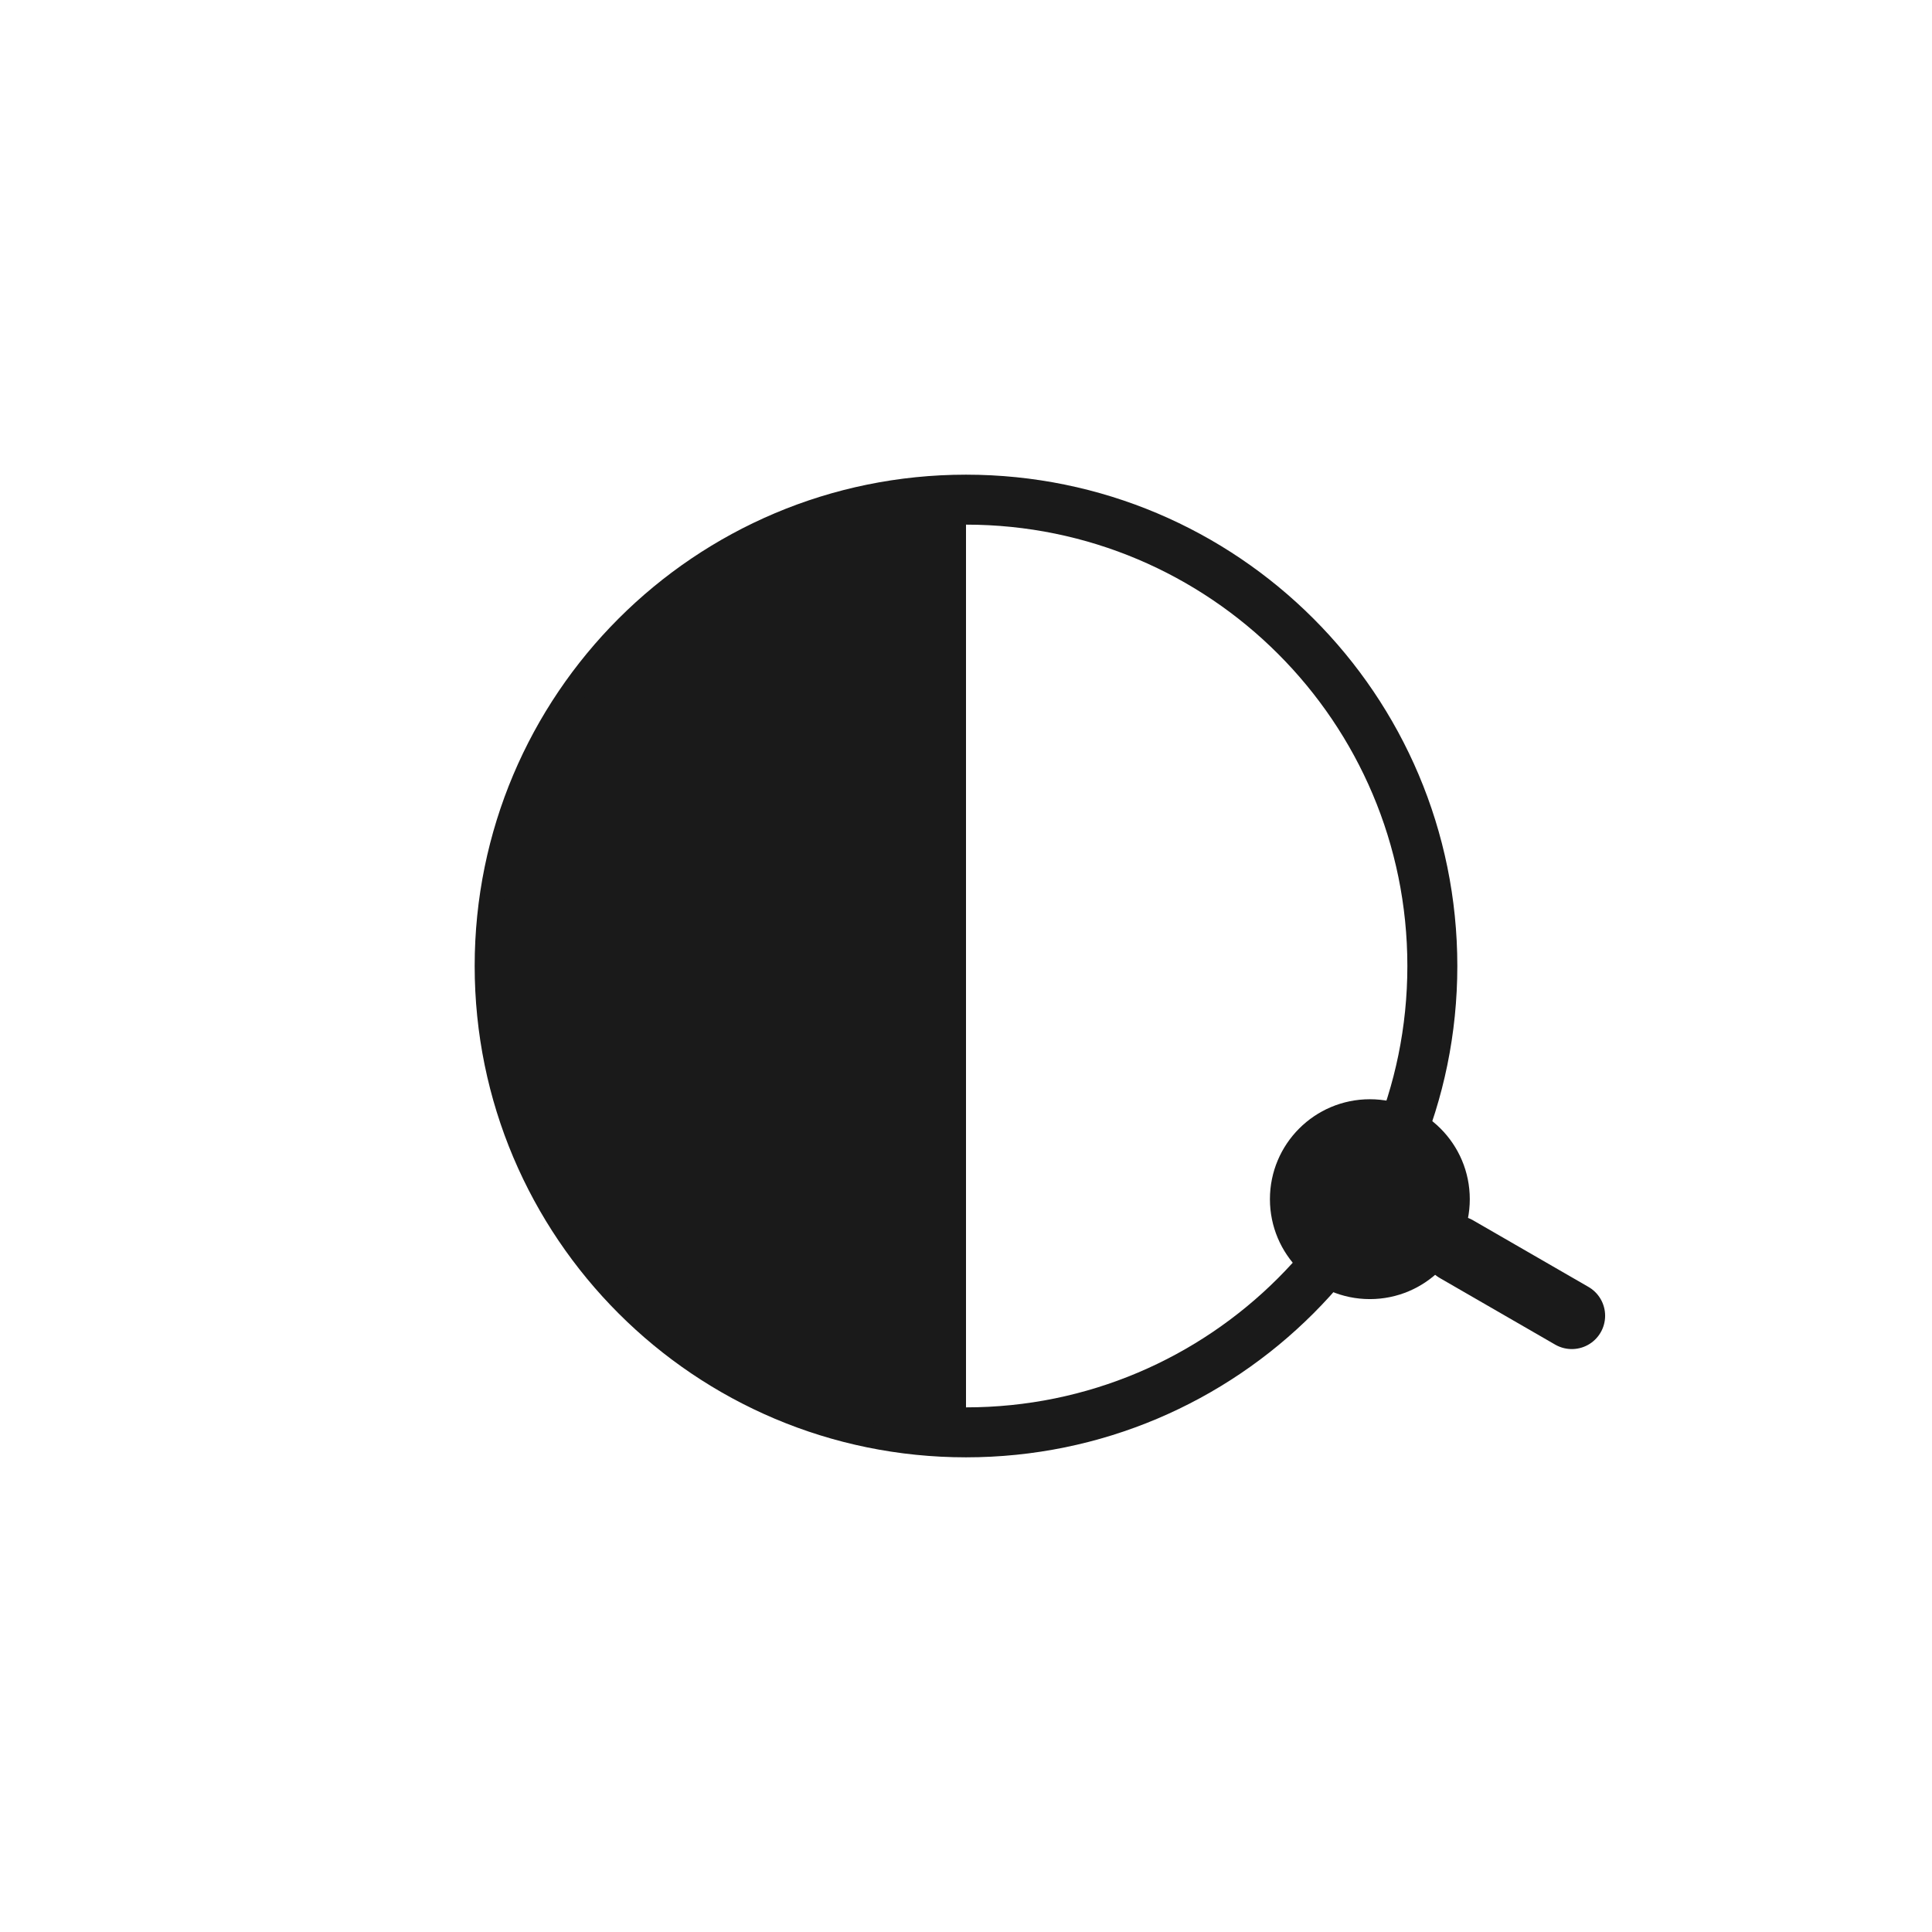
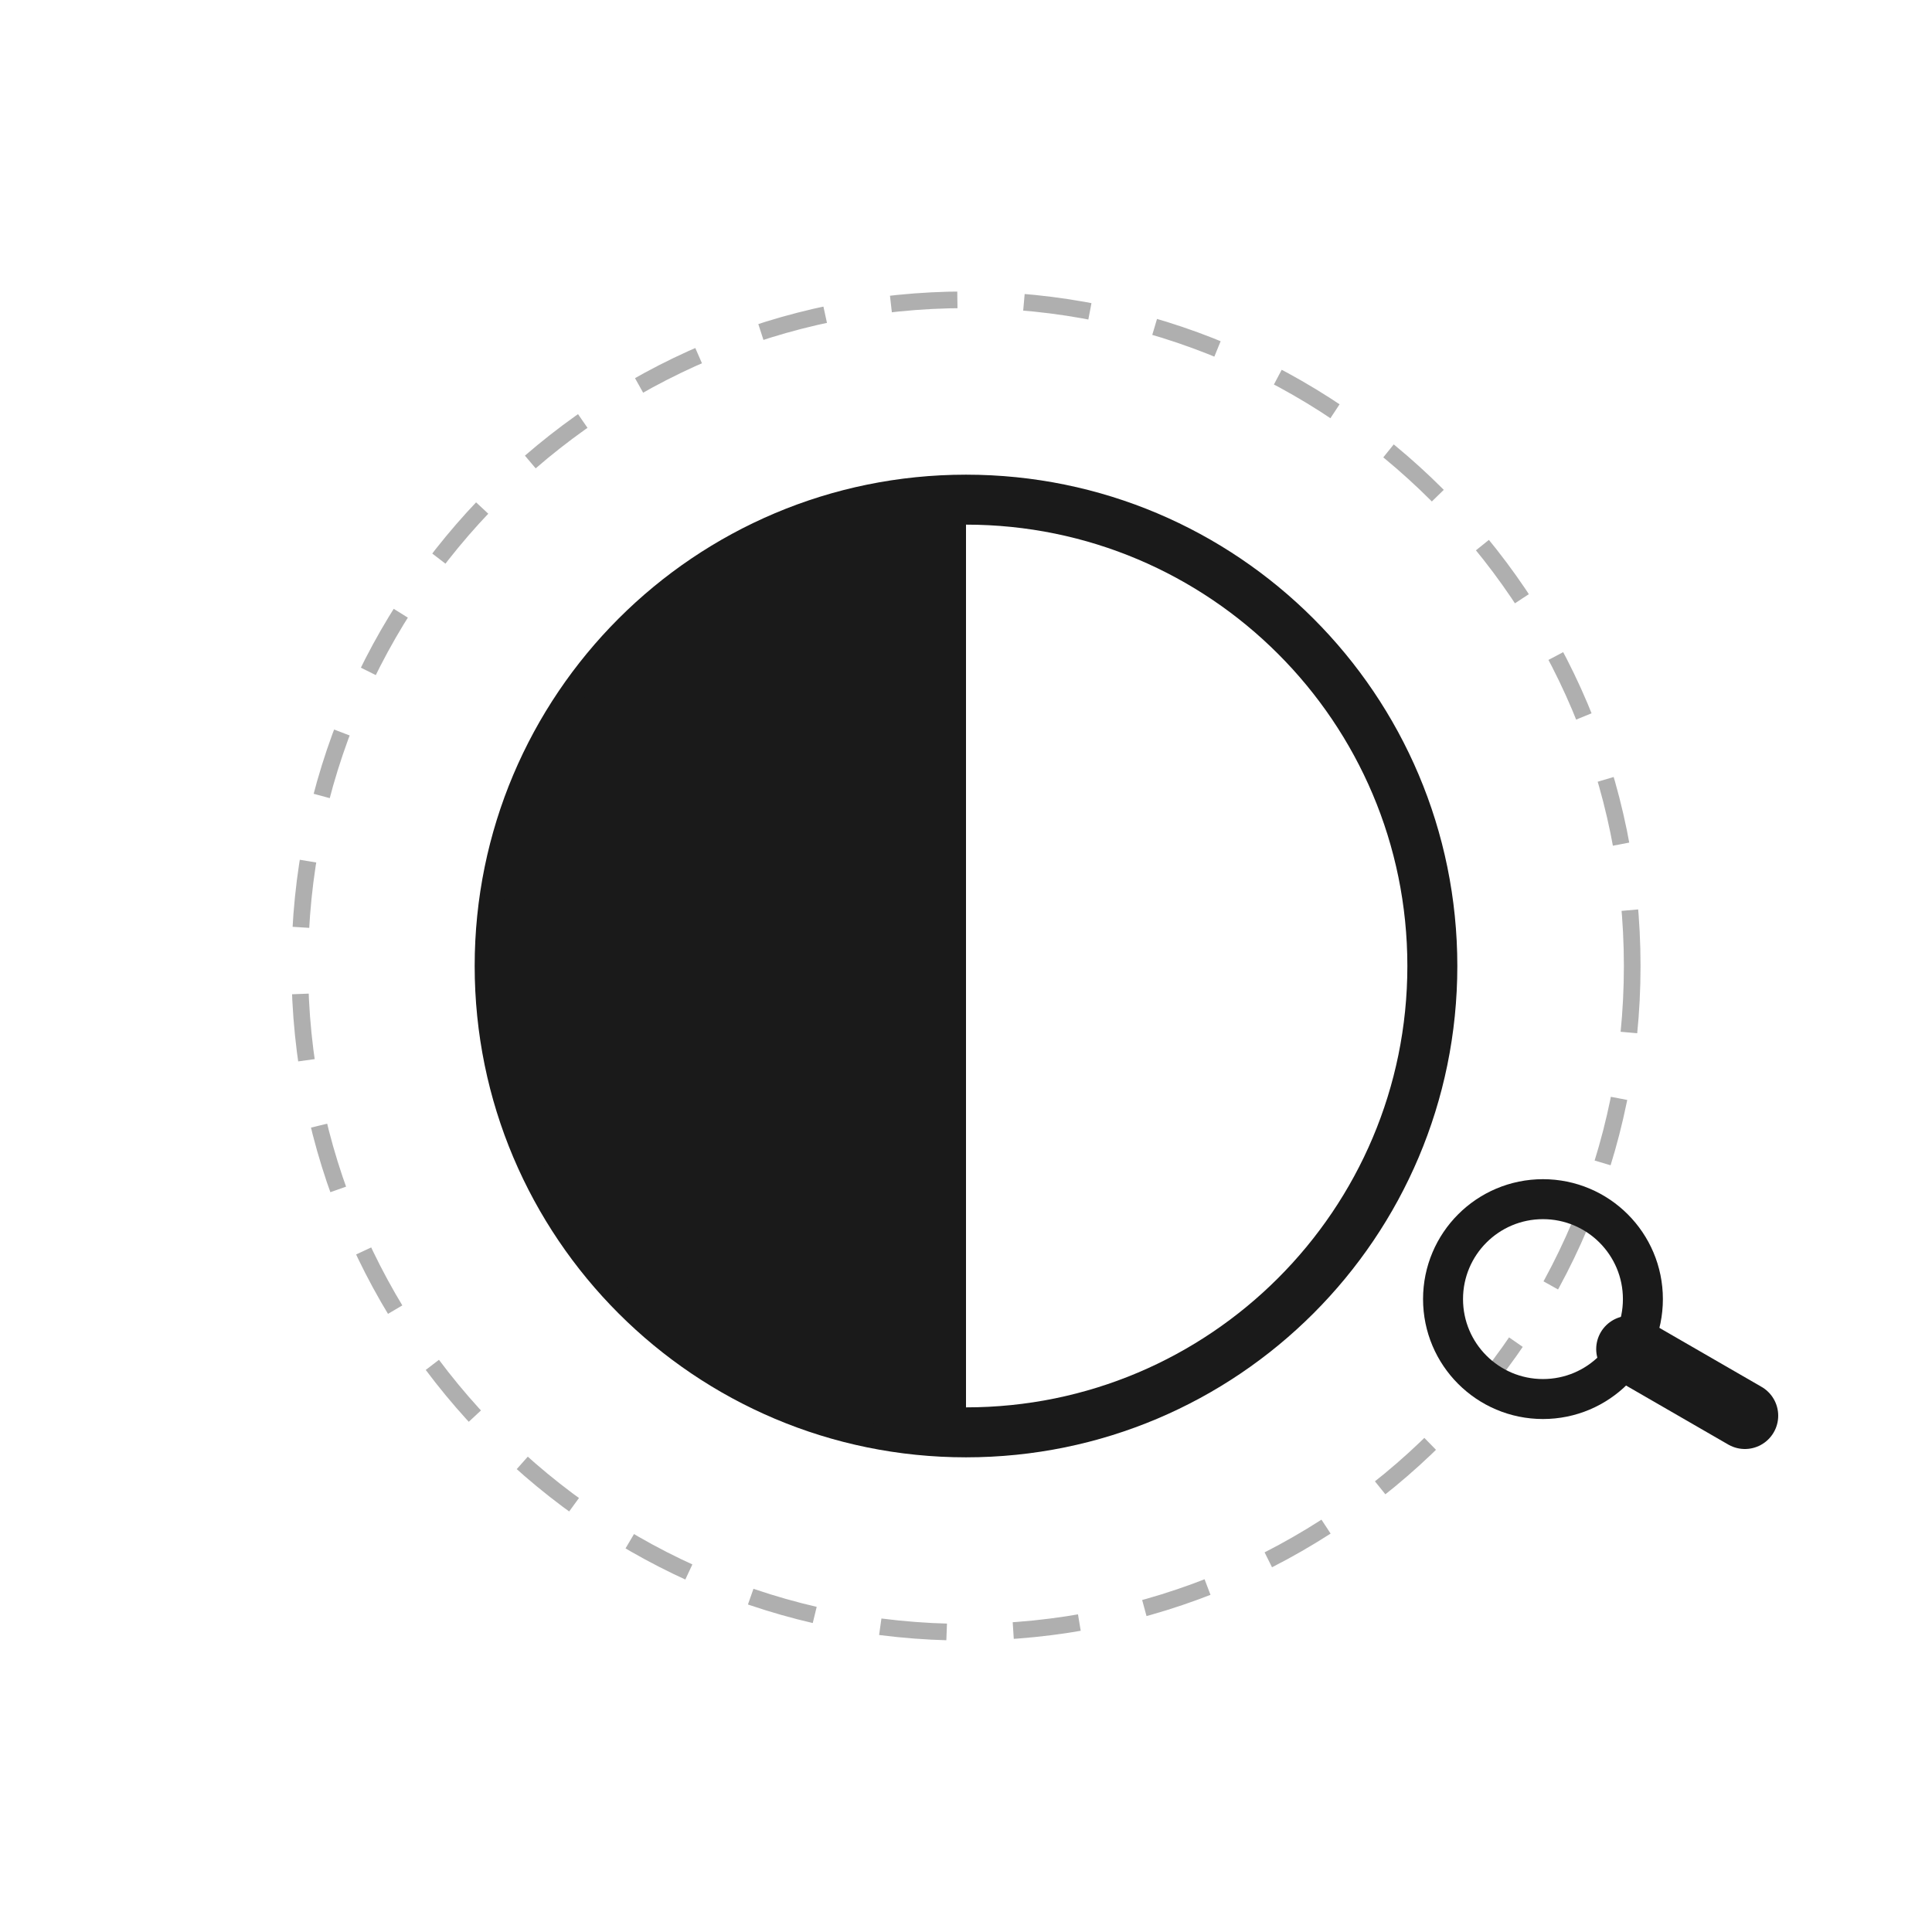
<svg xmlns="http://www.w3.org/2000/svg" width="160" height="160" viewBox="-29 -29 58 58" role="img" aria-label="Csus♯4">
+   <circle class="orbit-ring" r="20" fill="none" stroke="#1a1a1a" stroke-width="0.5" stroke-dasharray="2 2" opacity="0.35" />
  <circle r="14" fill="none" stroke="#1a1a1a" stroke-width="1.5" />
  <path d="M0,-14 A14,14 0 0,0 0,14 Z" fill="#1a1a1a" />
-   <circle cx="12.124" cy="7" r="3" fill="#1a1a1a" />
-   <line x1="14.722" y1="8.5" x2="18.187" y2="10.5" stroke="#1a1a1a" stroke-width="2" stroke-linecap="round" />
+   <circle cx="17.321" cy="10" r="3" fill="none" stroke="#1a1a1a" stroke-width="1.2" />
+   <line x1="19.919" y1="11.5" x2="23.383" y2="13.5" stroke="#1a1a1a" stroke-width="2" stroke-linecap="round" />
</svg>
